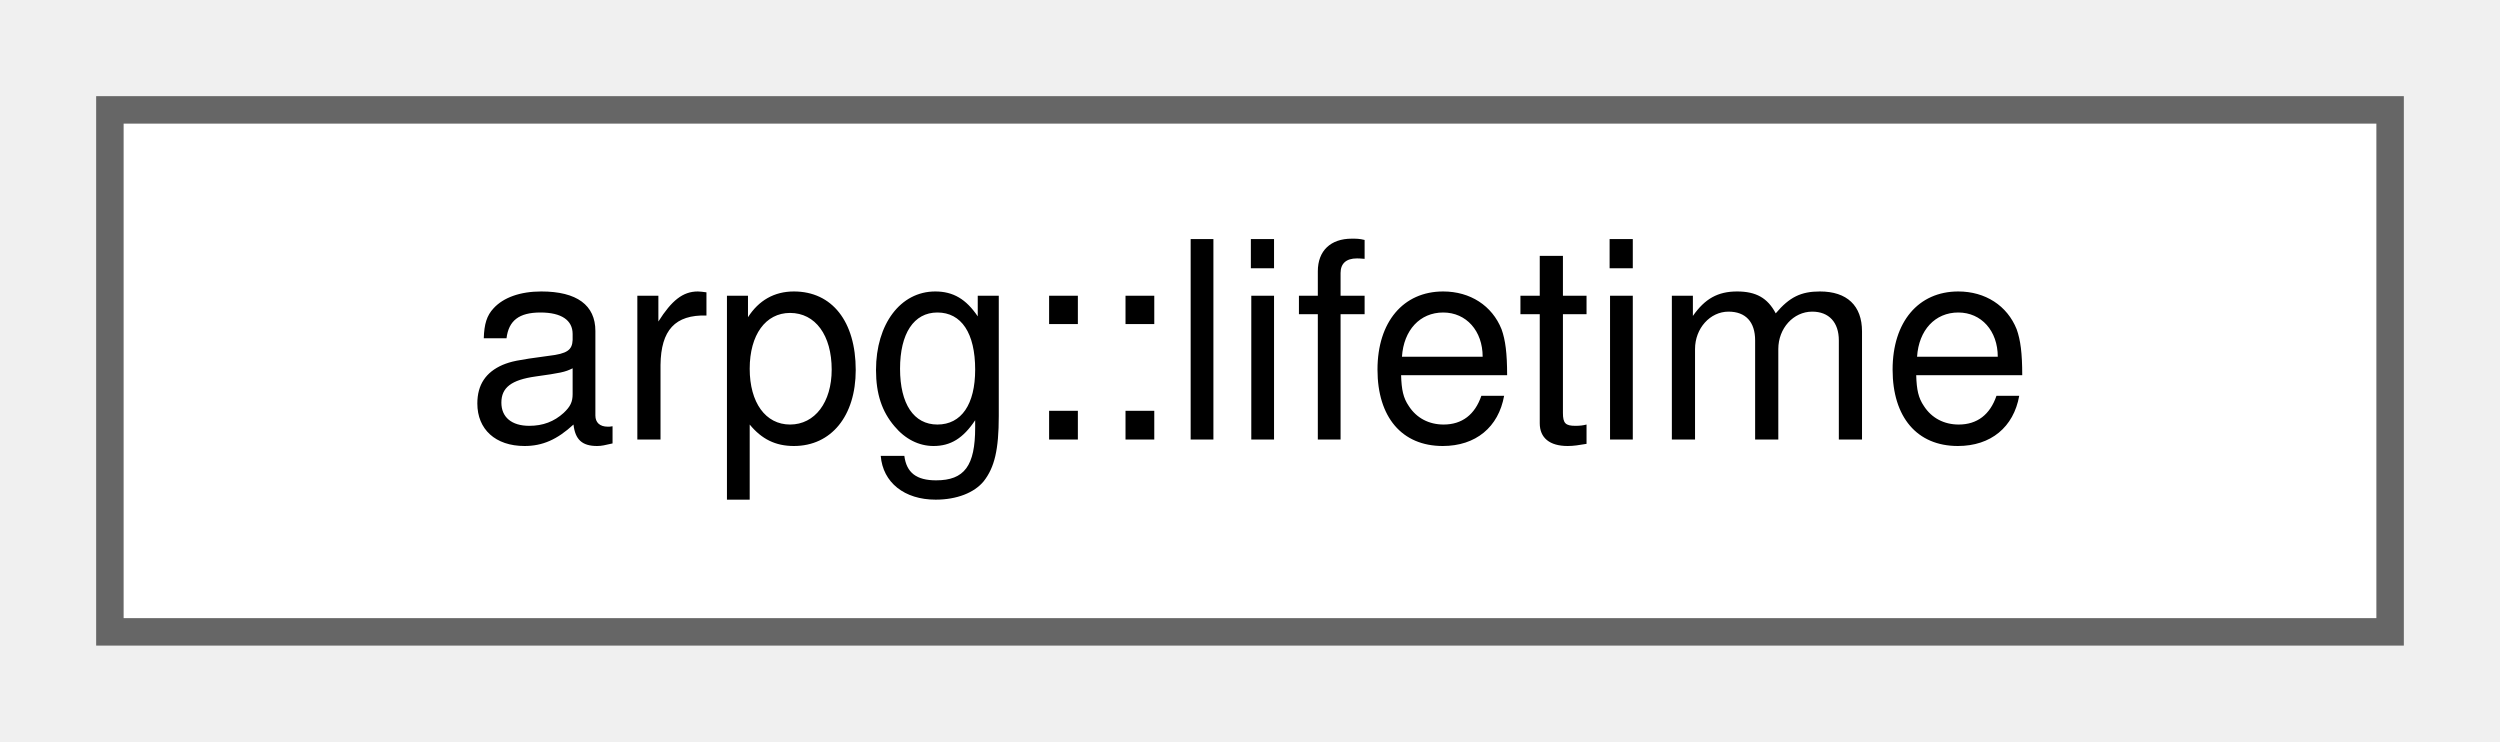
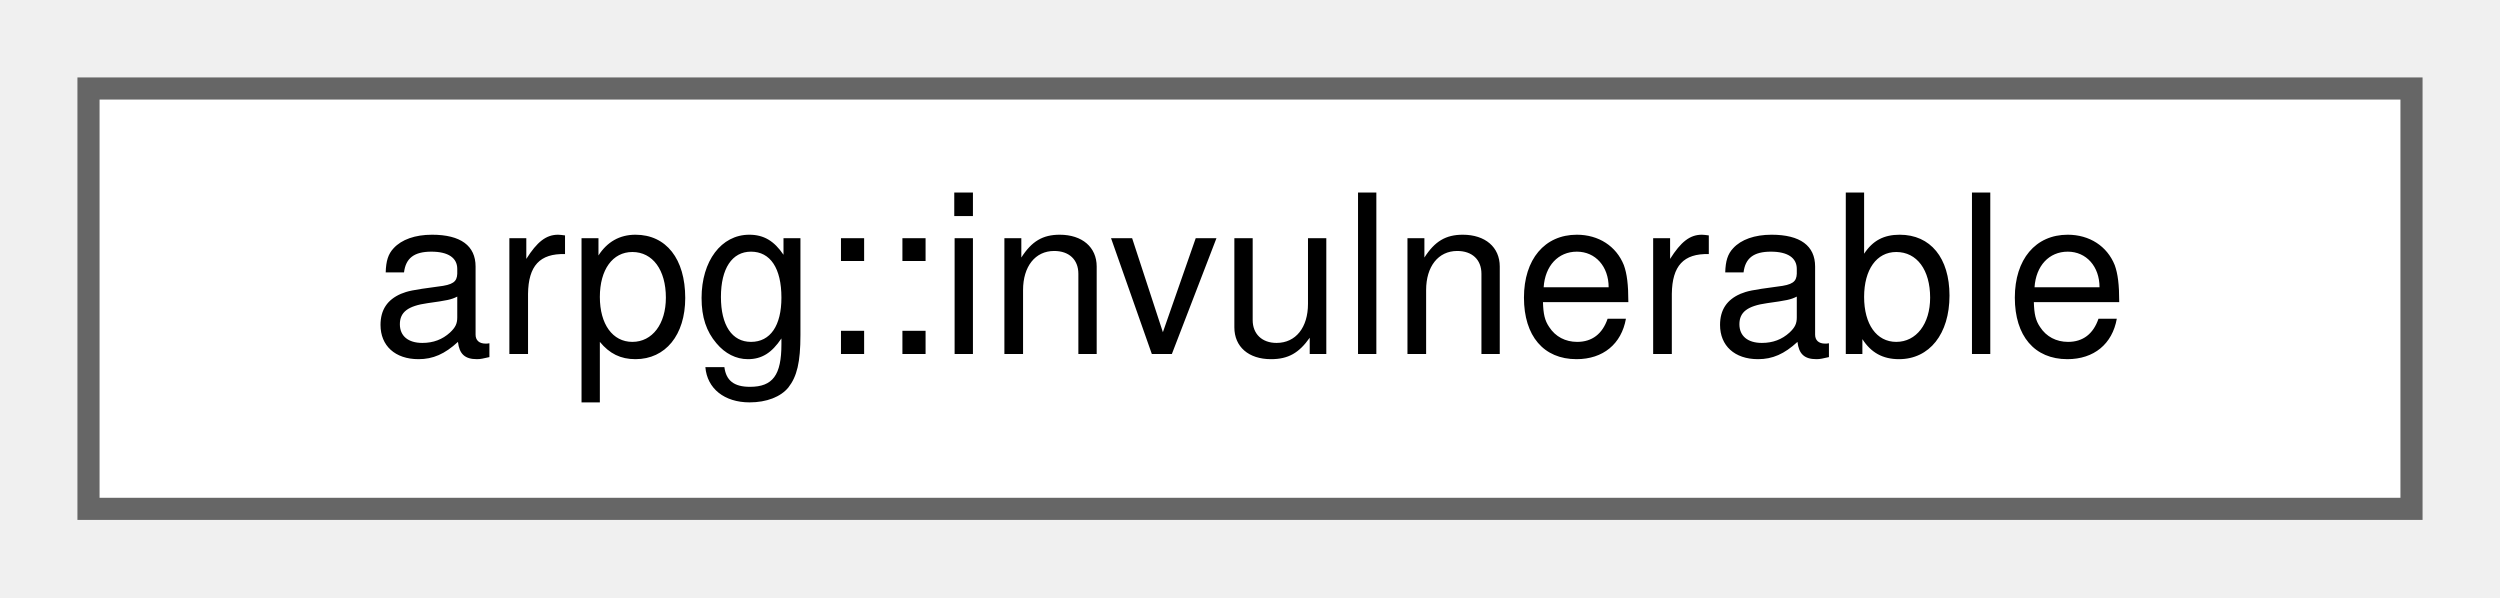
- <svg xmlns="http://www.w3.org/2000/svg" xmlns:xlink="http://www.w3.org/1999/xlink" width="91pt" height="27pt" viewBox="0.00 0.00 91.00 27.00">
+ <svg xmlns="http://www.w3.org/2000/svg" xmlns:xlink="http://www.w3.org/1999/xlink" width="113pt" height="27pt" viewBox="0.00 0.00 113.00 27.00">
  <g id="graph0" class="graph" transform="scale(1 1) rotate(0) translate(4 23)">
    <g id="Node000000" class="node">
      <g id="a_Node000000">
-         <a xlink:href="structarpg_1_1lifetime.html" target="_top" xlink:title="How long an entity has left, in seconds.">
-           <polygon fill="white" stroke="#666666" points="83,-19 0,-19 0,0 83,0 83,-19" />
-           <text text-anchor="middle" x="41.5" y="-7" font-family="Helvetica,sans-Serif" font-size="10.00">arpg::lifetime</text>
+         <a xlink:href="structarpg_1_1invulnerable.html" target="_top" xlink:title="How long before this can be hurt again, in seconds.">
+           <polygon fill="white" stroke="#666666" points="105,-19 0,-19 0,0 105,0 105,-19" />
+           <text text-anchor="middle" x="52.5" y="-7" font-family="Helvetica,sans-Serif" font-size="10.00">arpg::invulnerable</text>
        </a>
      </g>
    </g>
  </g>
</svg>
